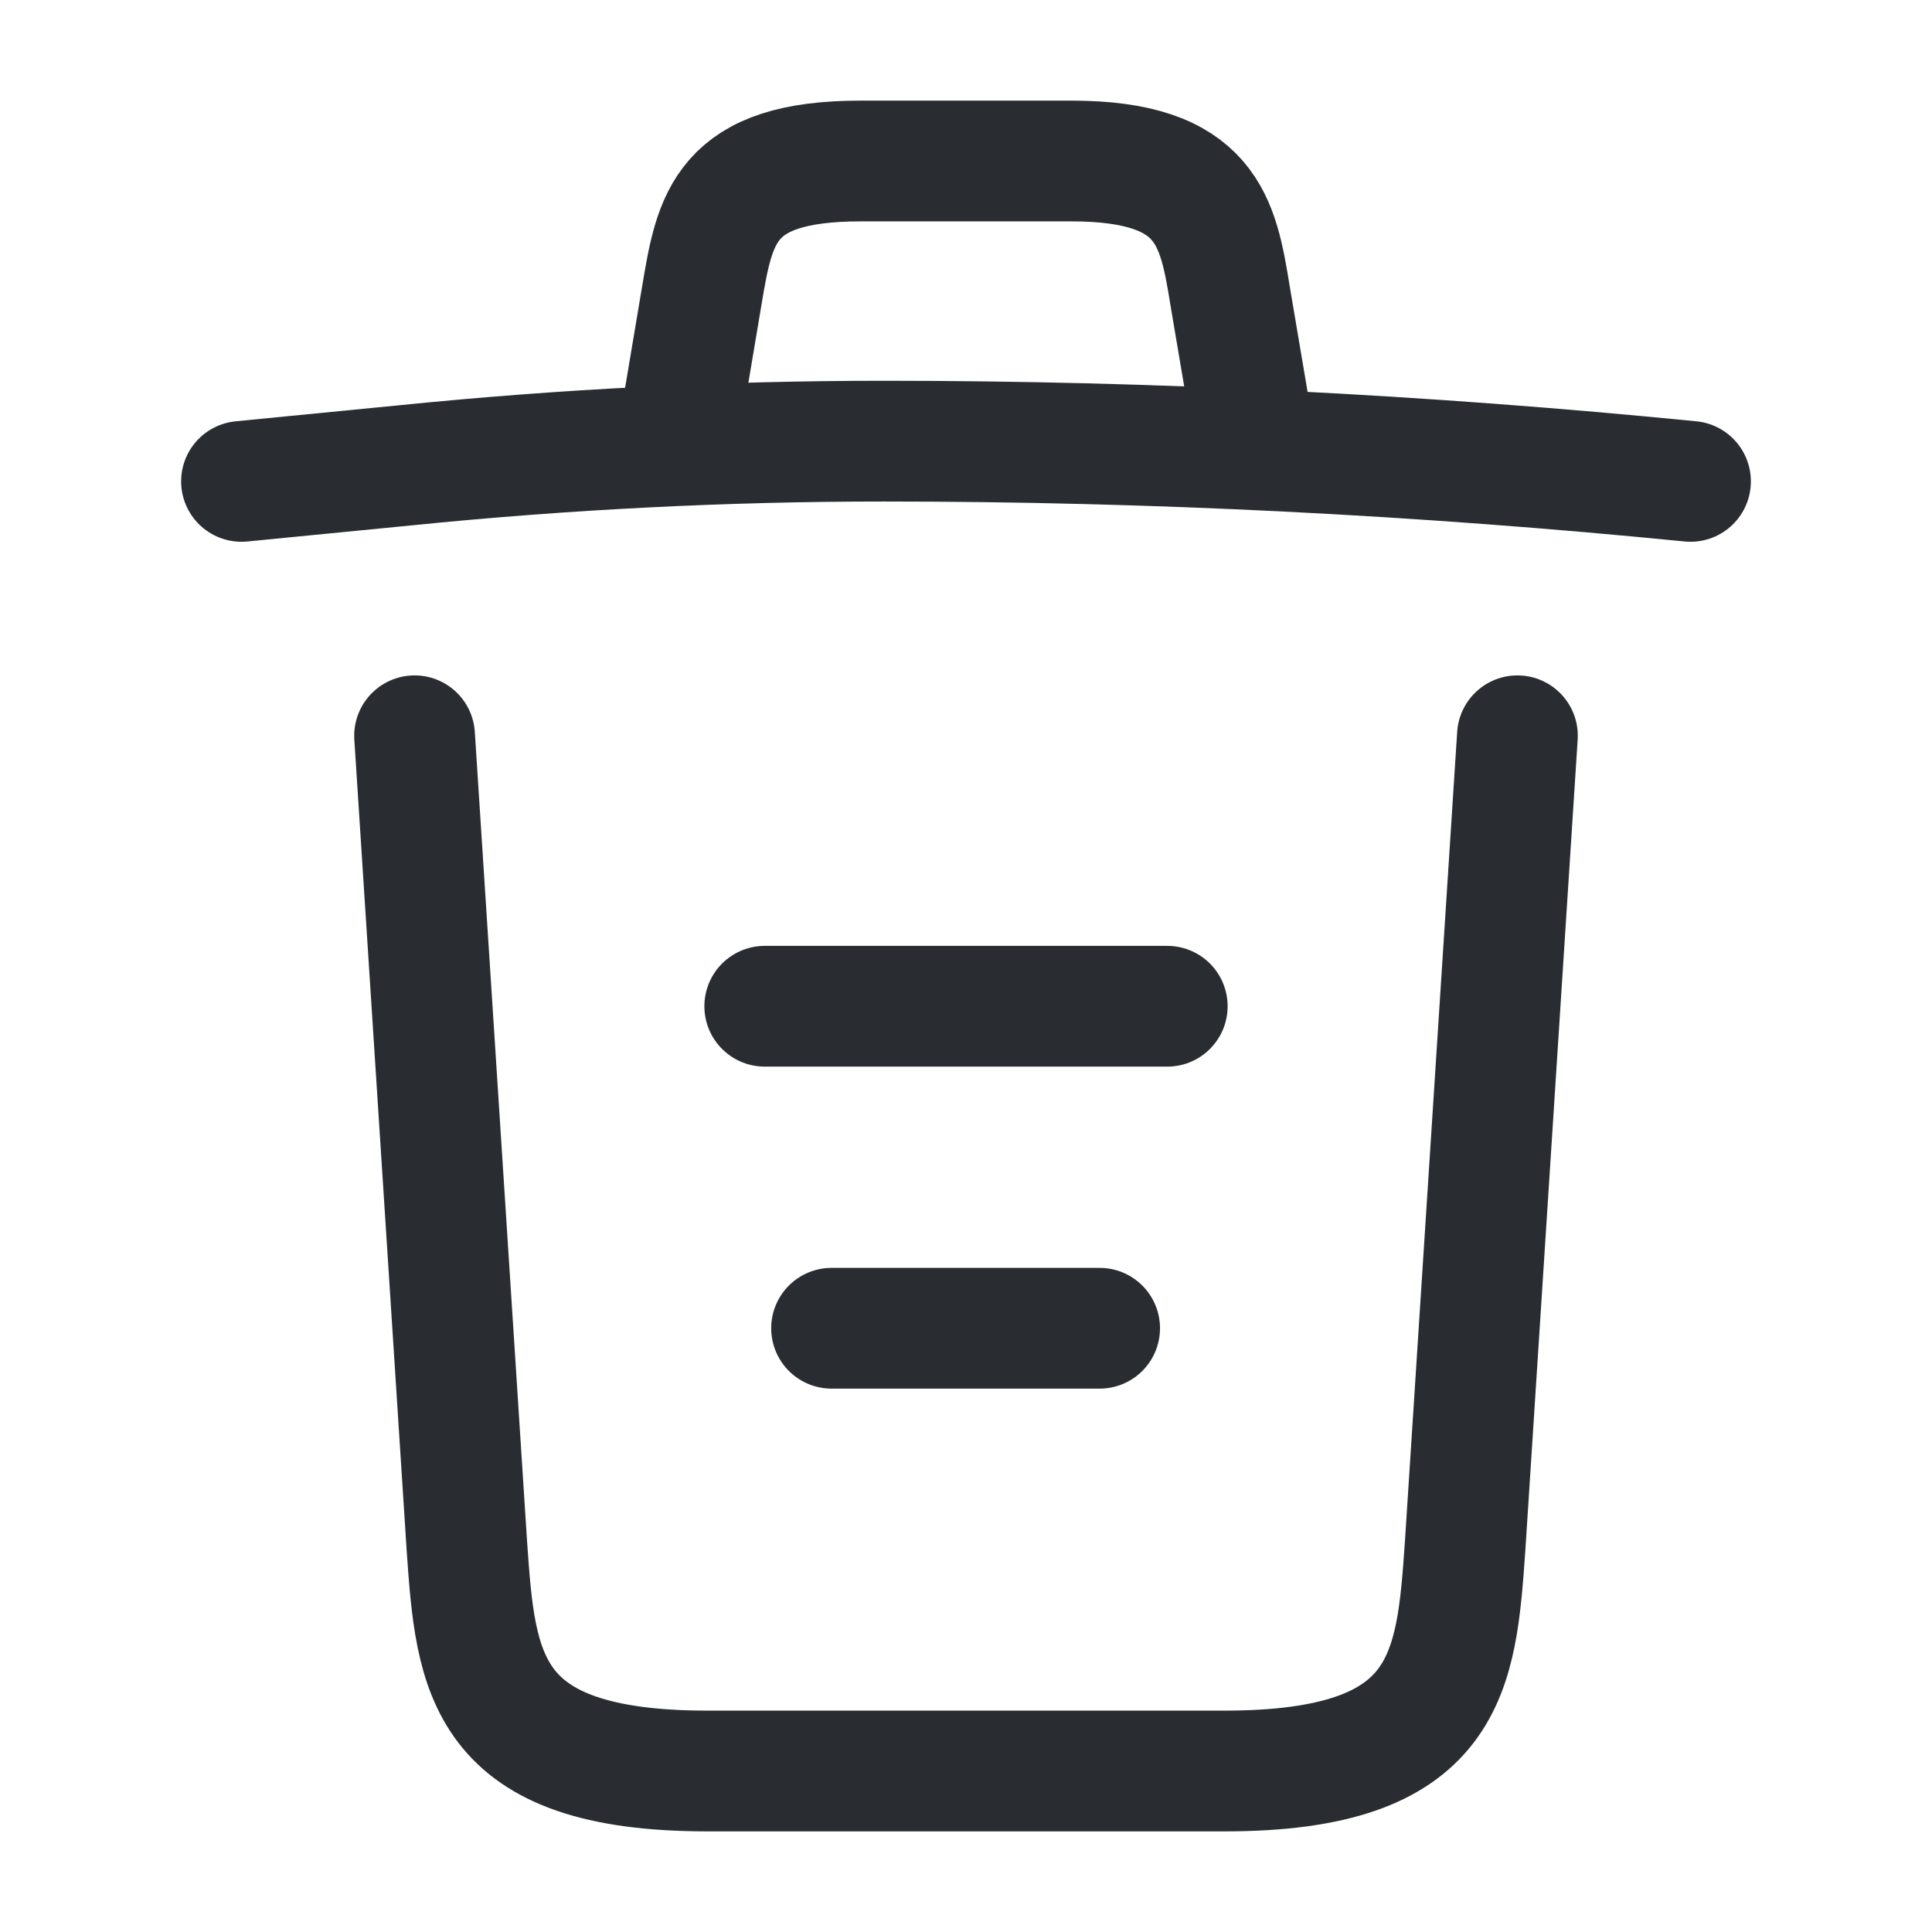
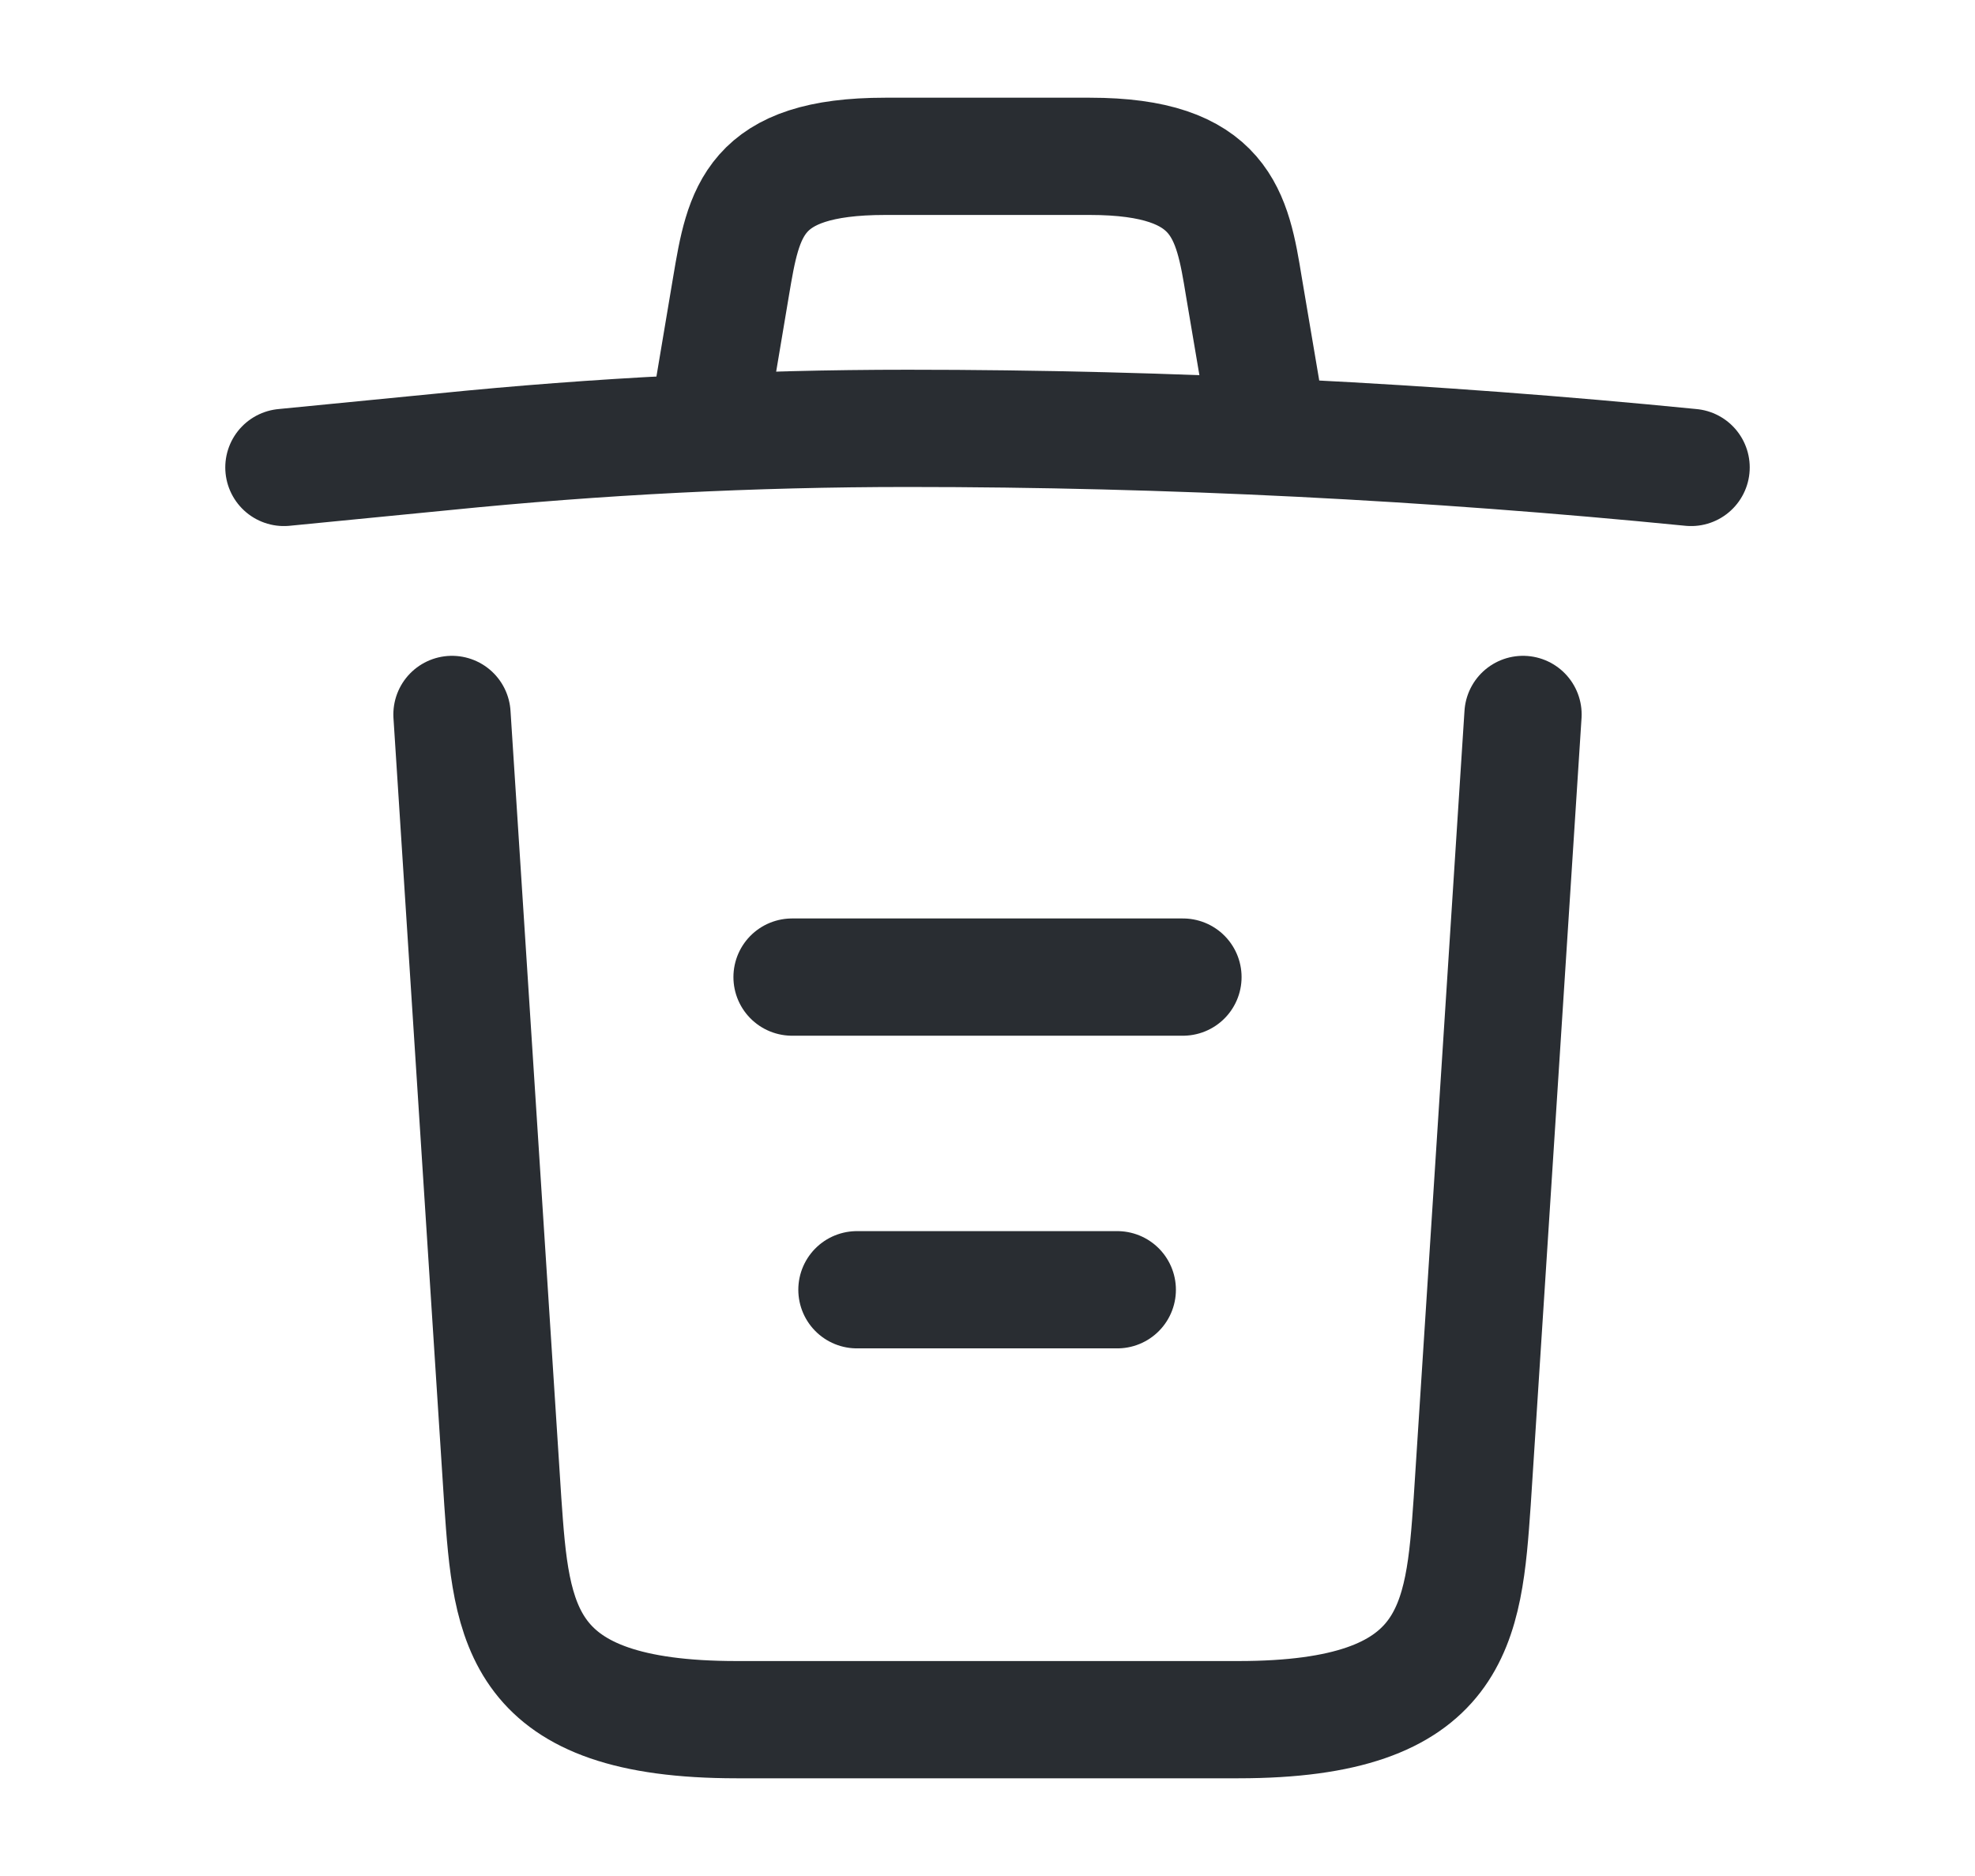
- <svg xmlns="http://www.w3.org/2000/svg" width="22" height="22" viewBox="0 0 24 24" fill="none">
+ <svg xmlns="http://www.w3.org/2000/svg" width="20" height="19" viewBox="0 0 24 24" fill="none">
  <path d="M21 5.98C17.67 5.65 14.32 5.48 10.98 5.48C9 5.48 7.02 5.58 5.04 5.78L3 5.98" stroke="#292D32" stroke-width="1.5" stroke-linecap="round" stroke-linejoin="round" />
  <path d="M8.5 4.97L8.72 3.66C8.88 2.71 9 2 10.69 2H13.31C15 2 15.13 2.75 15.28 3.67L15.5 4.97" stroke="#292D32" stroke-width="1.5" stroke-linecap="round" stroke-linejoin="round" />
  <path d="M18.85 9.14L18.2 19.21C18.09 20.78 18 22 15.21 22H8.79C6 22 5.91 20.78 5.8 19.21L5.15 9.14" stroke="#292D32" stroke-width="1.5" stroke-linecap="round" stroke-linejoin="round" />
  <path d="M10.33 16.5H13.66" stroke="#292D32" stroke-width="1.5" stroke-linecap="round" stroke-linejoin="round" />
  <path d="M9.5 12.5H14.5" stroke="#292D32" stroke-width="1.5" stroke-linecap="round" stroke-linejoin="round" />
</svg>
